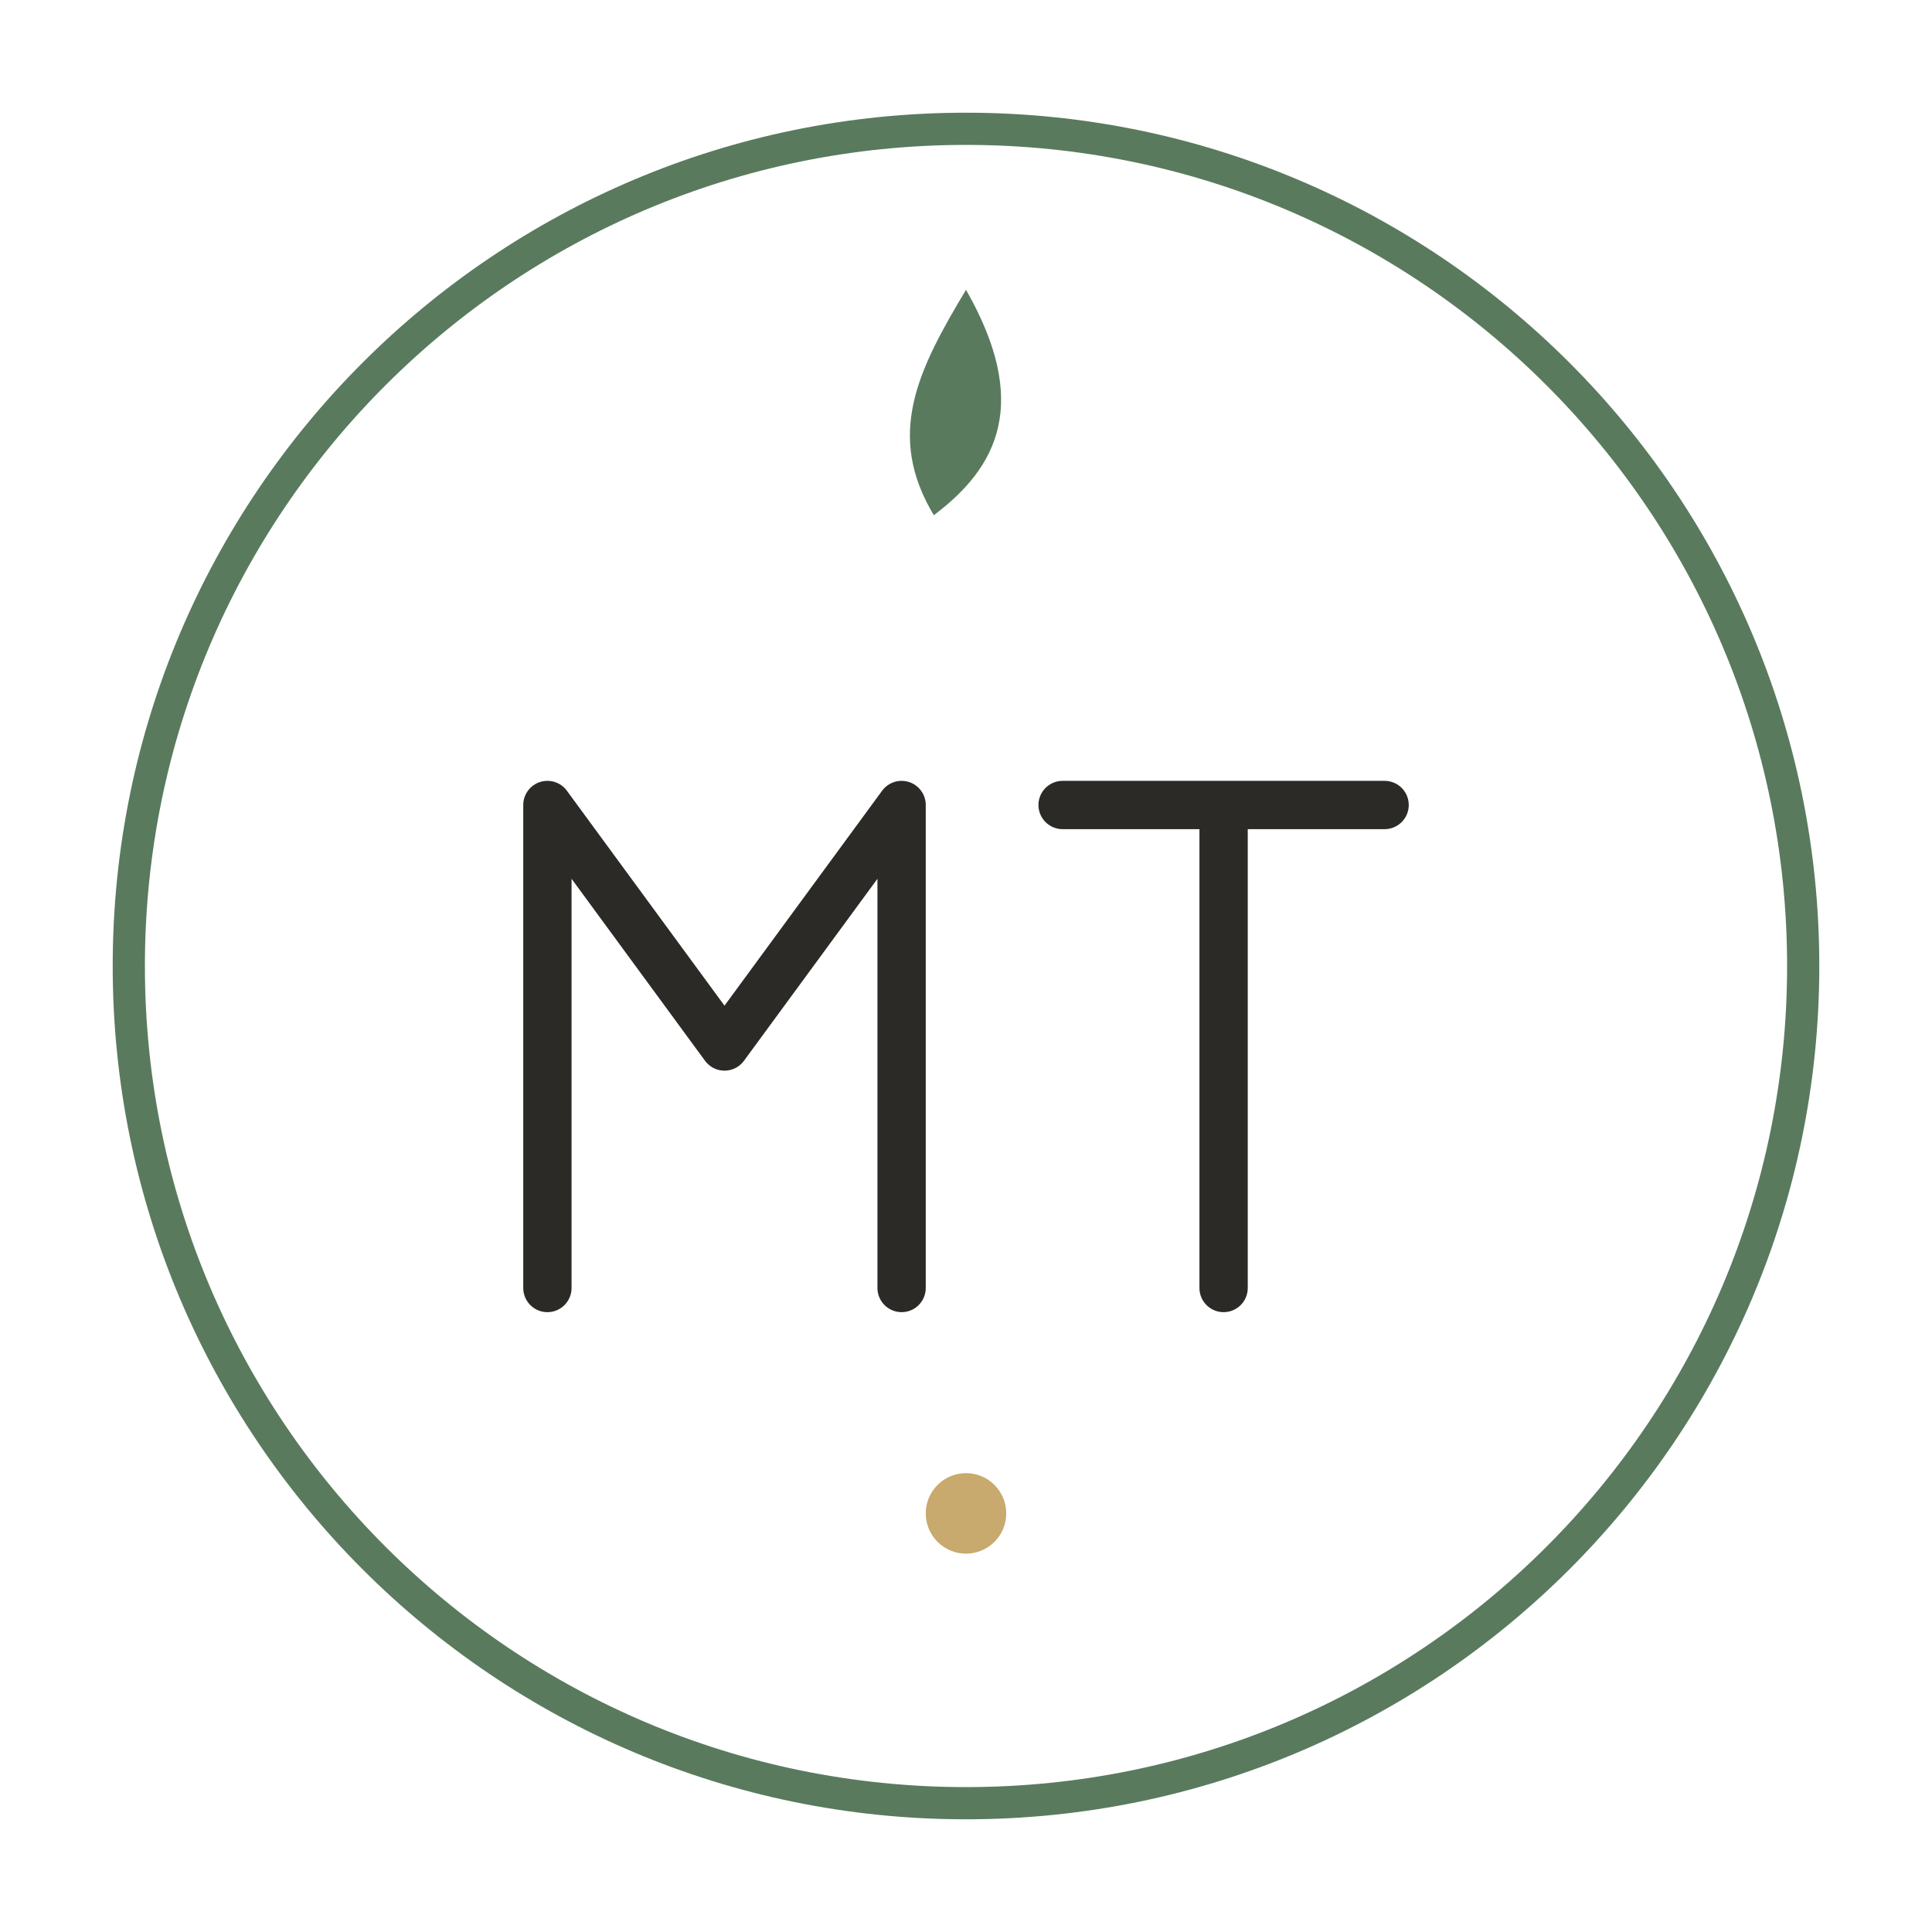
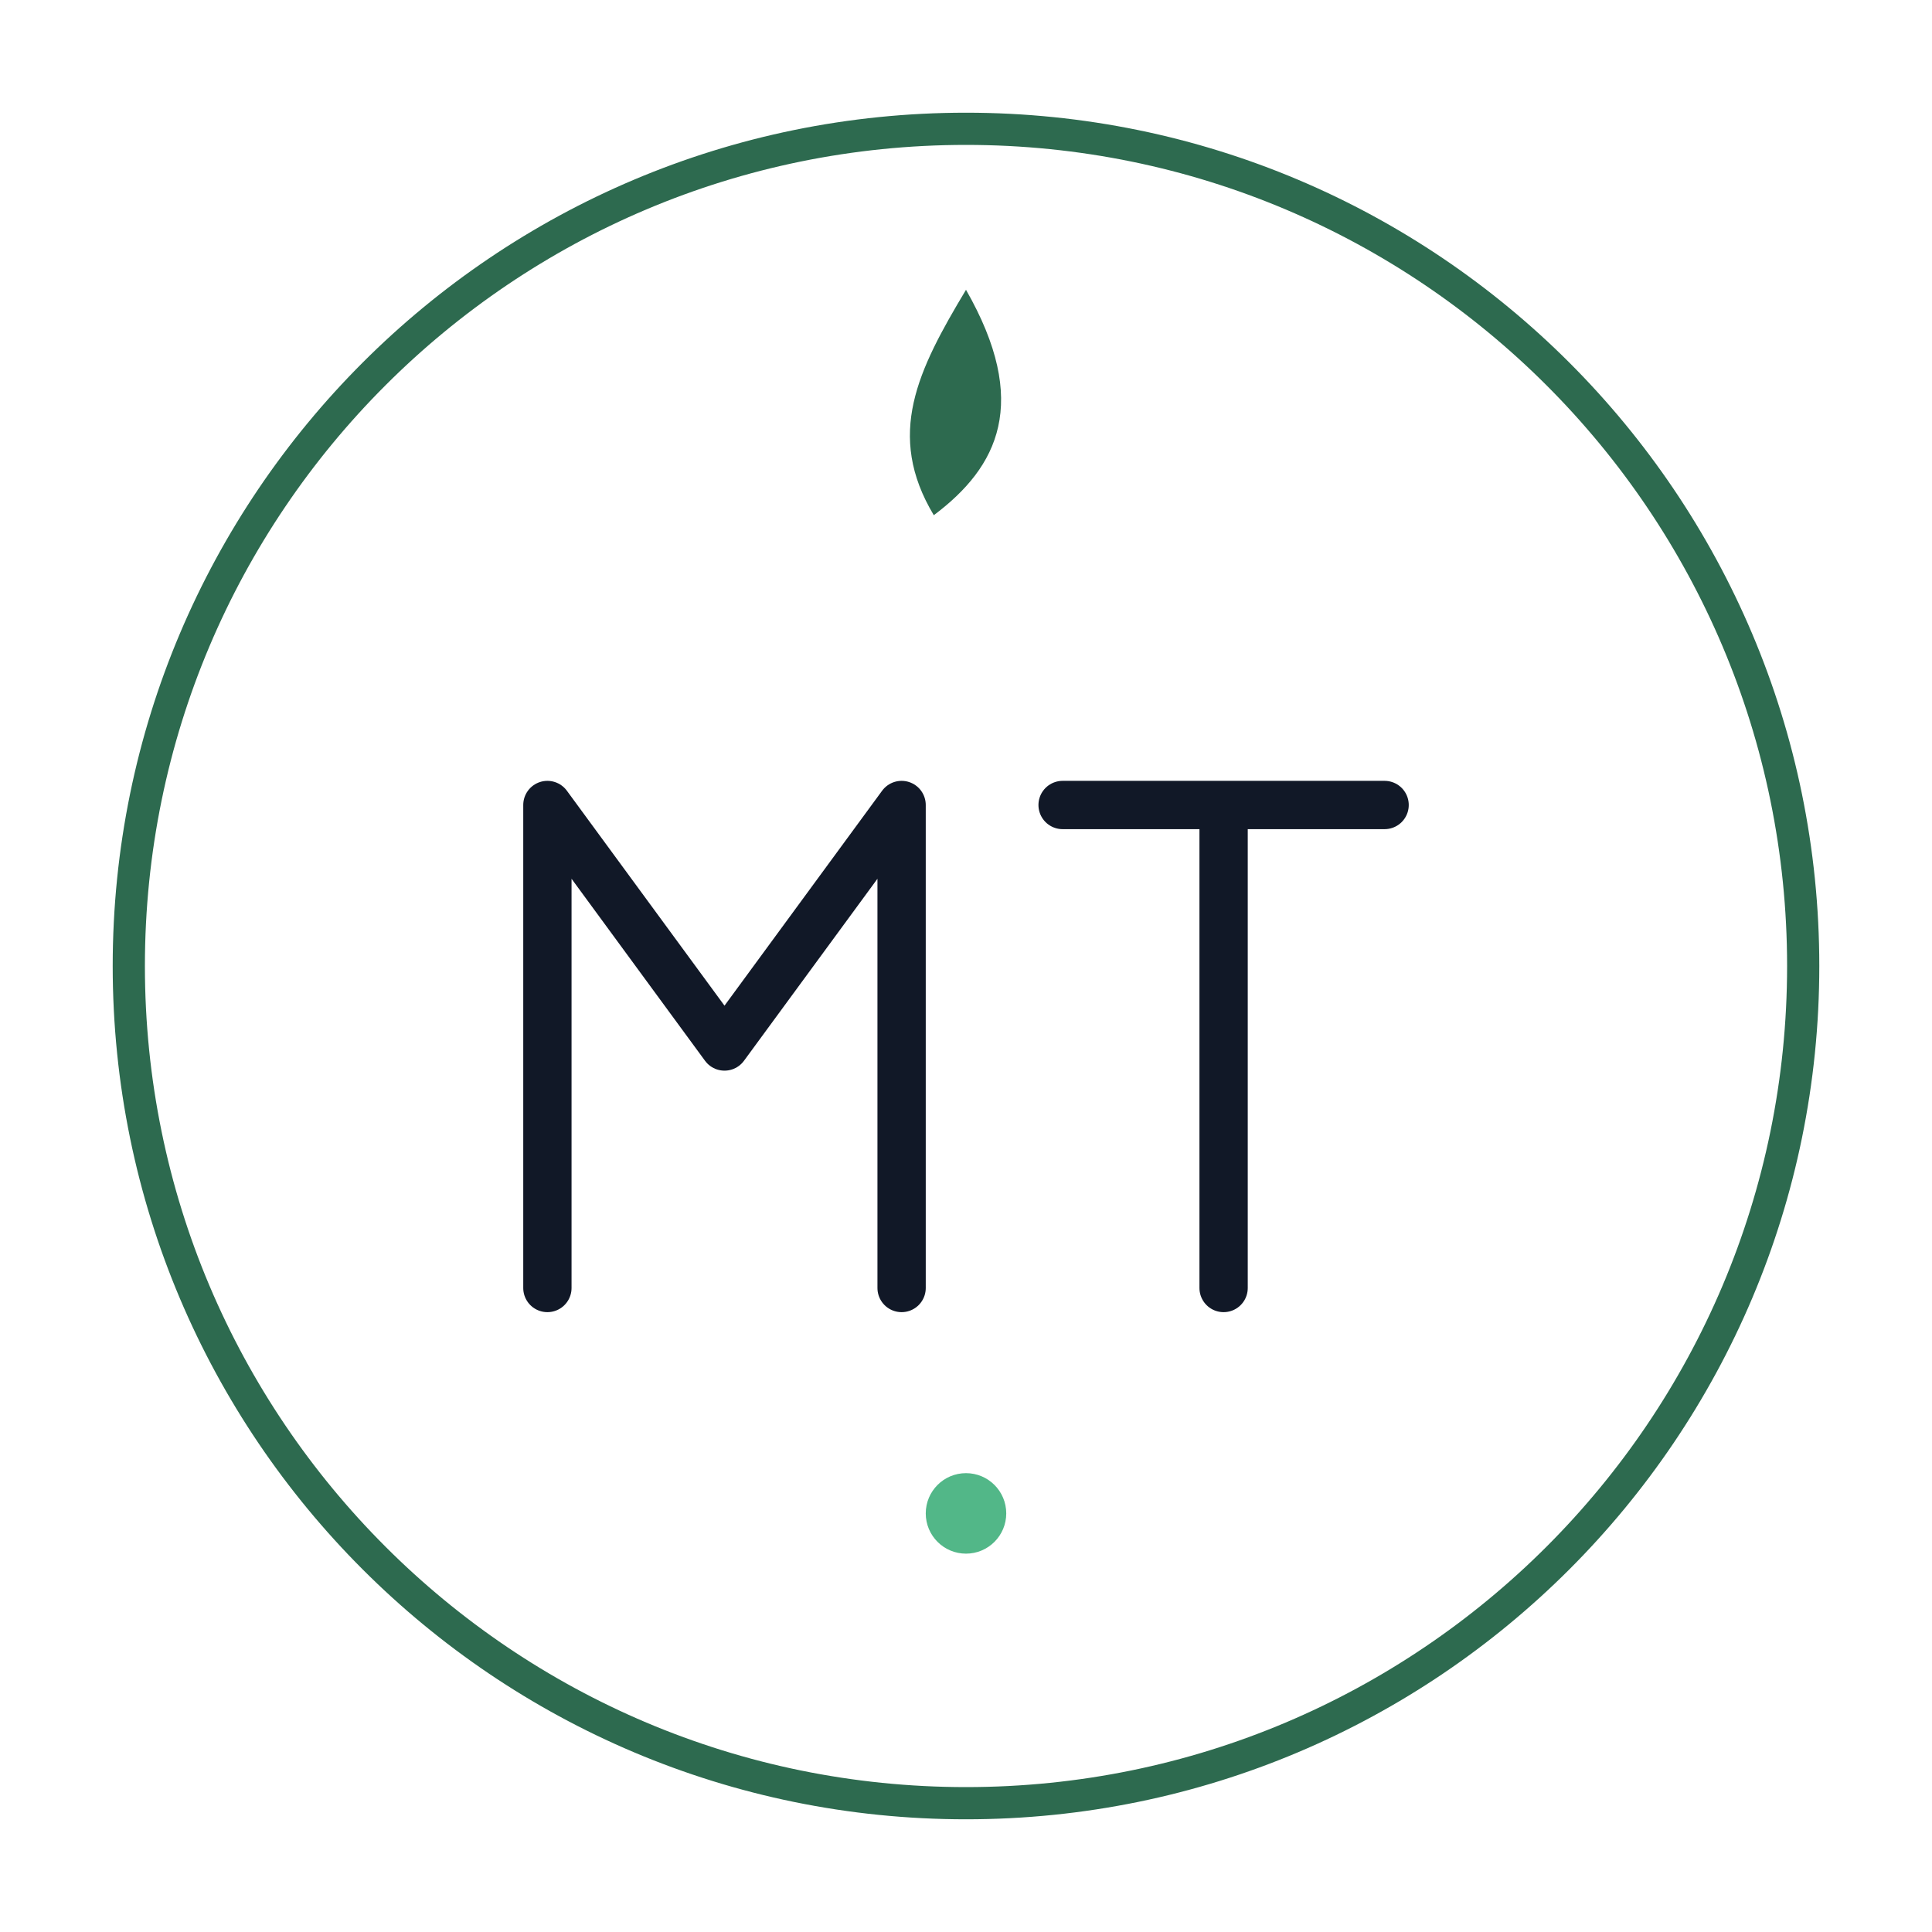
<svg xmlns="http://www.w3.org/2000/svg" viewBox="0 0 120 120" role="img" aria-label="Marcela Tupinamba">
-   <circle cx="60" cy="60" r="52" fill="none" stroke="#5a7a5e" stroke-width="2" />
-   <path d="M60 18c-3 5-5 9-2 14 4-3 6-7 2-14z" fill="#5a7a5e" />
-   <path d="M34 80V50l11 15L56 50v30" fill="none" stroke="#2c2a26" stroke-width="3" stroke-linecap="round" stroke-linejoin="round" />
-   <path d="M66 50h20M76 50v30" fill="none" stroke="#2c2a26" stroke-width="3" stroke-linecap="round" stroke-linejoin="round" />
-   <circle cx="60" cy="94" r="2.5" fill="#c8a96e" />
+   <circle cx="60" cy="60" r="52" fill="none" stroke="#2d6a4f" stroke-width="2" />
+   <path d="M60 18c-3 5-5 9-2 14 4-3 6-7 2-14z" fill="#2d6a4f" />
+   <path d="M34 80V50l11 15L56 50v30" fill="none" stroke="#111827" stroke-width="3" stroke-linecap="round" stroke-linejoin="round" />
+   <path d="M66 50h20M76 50v30" fill="none" stroke="#111827" stroke-width="3" stroke-linecap="round" stroke-linejoin="round" />
+   <circle cx="60" cy="94" r="2.5" fill="#52b788" />
</svg>
